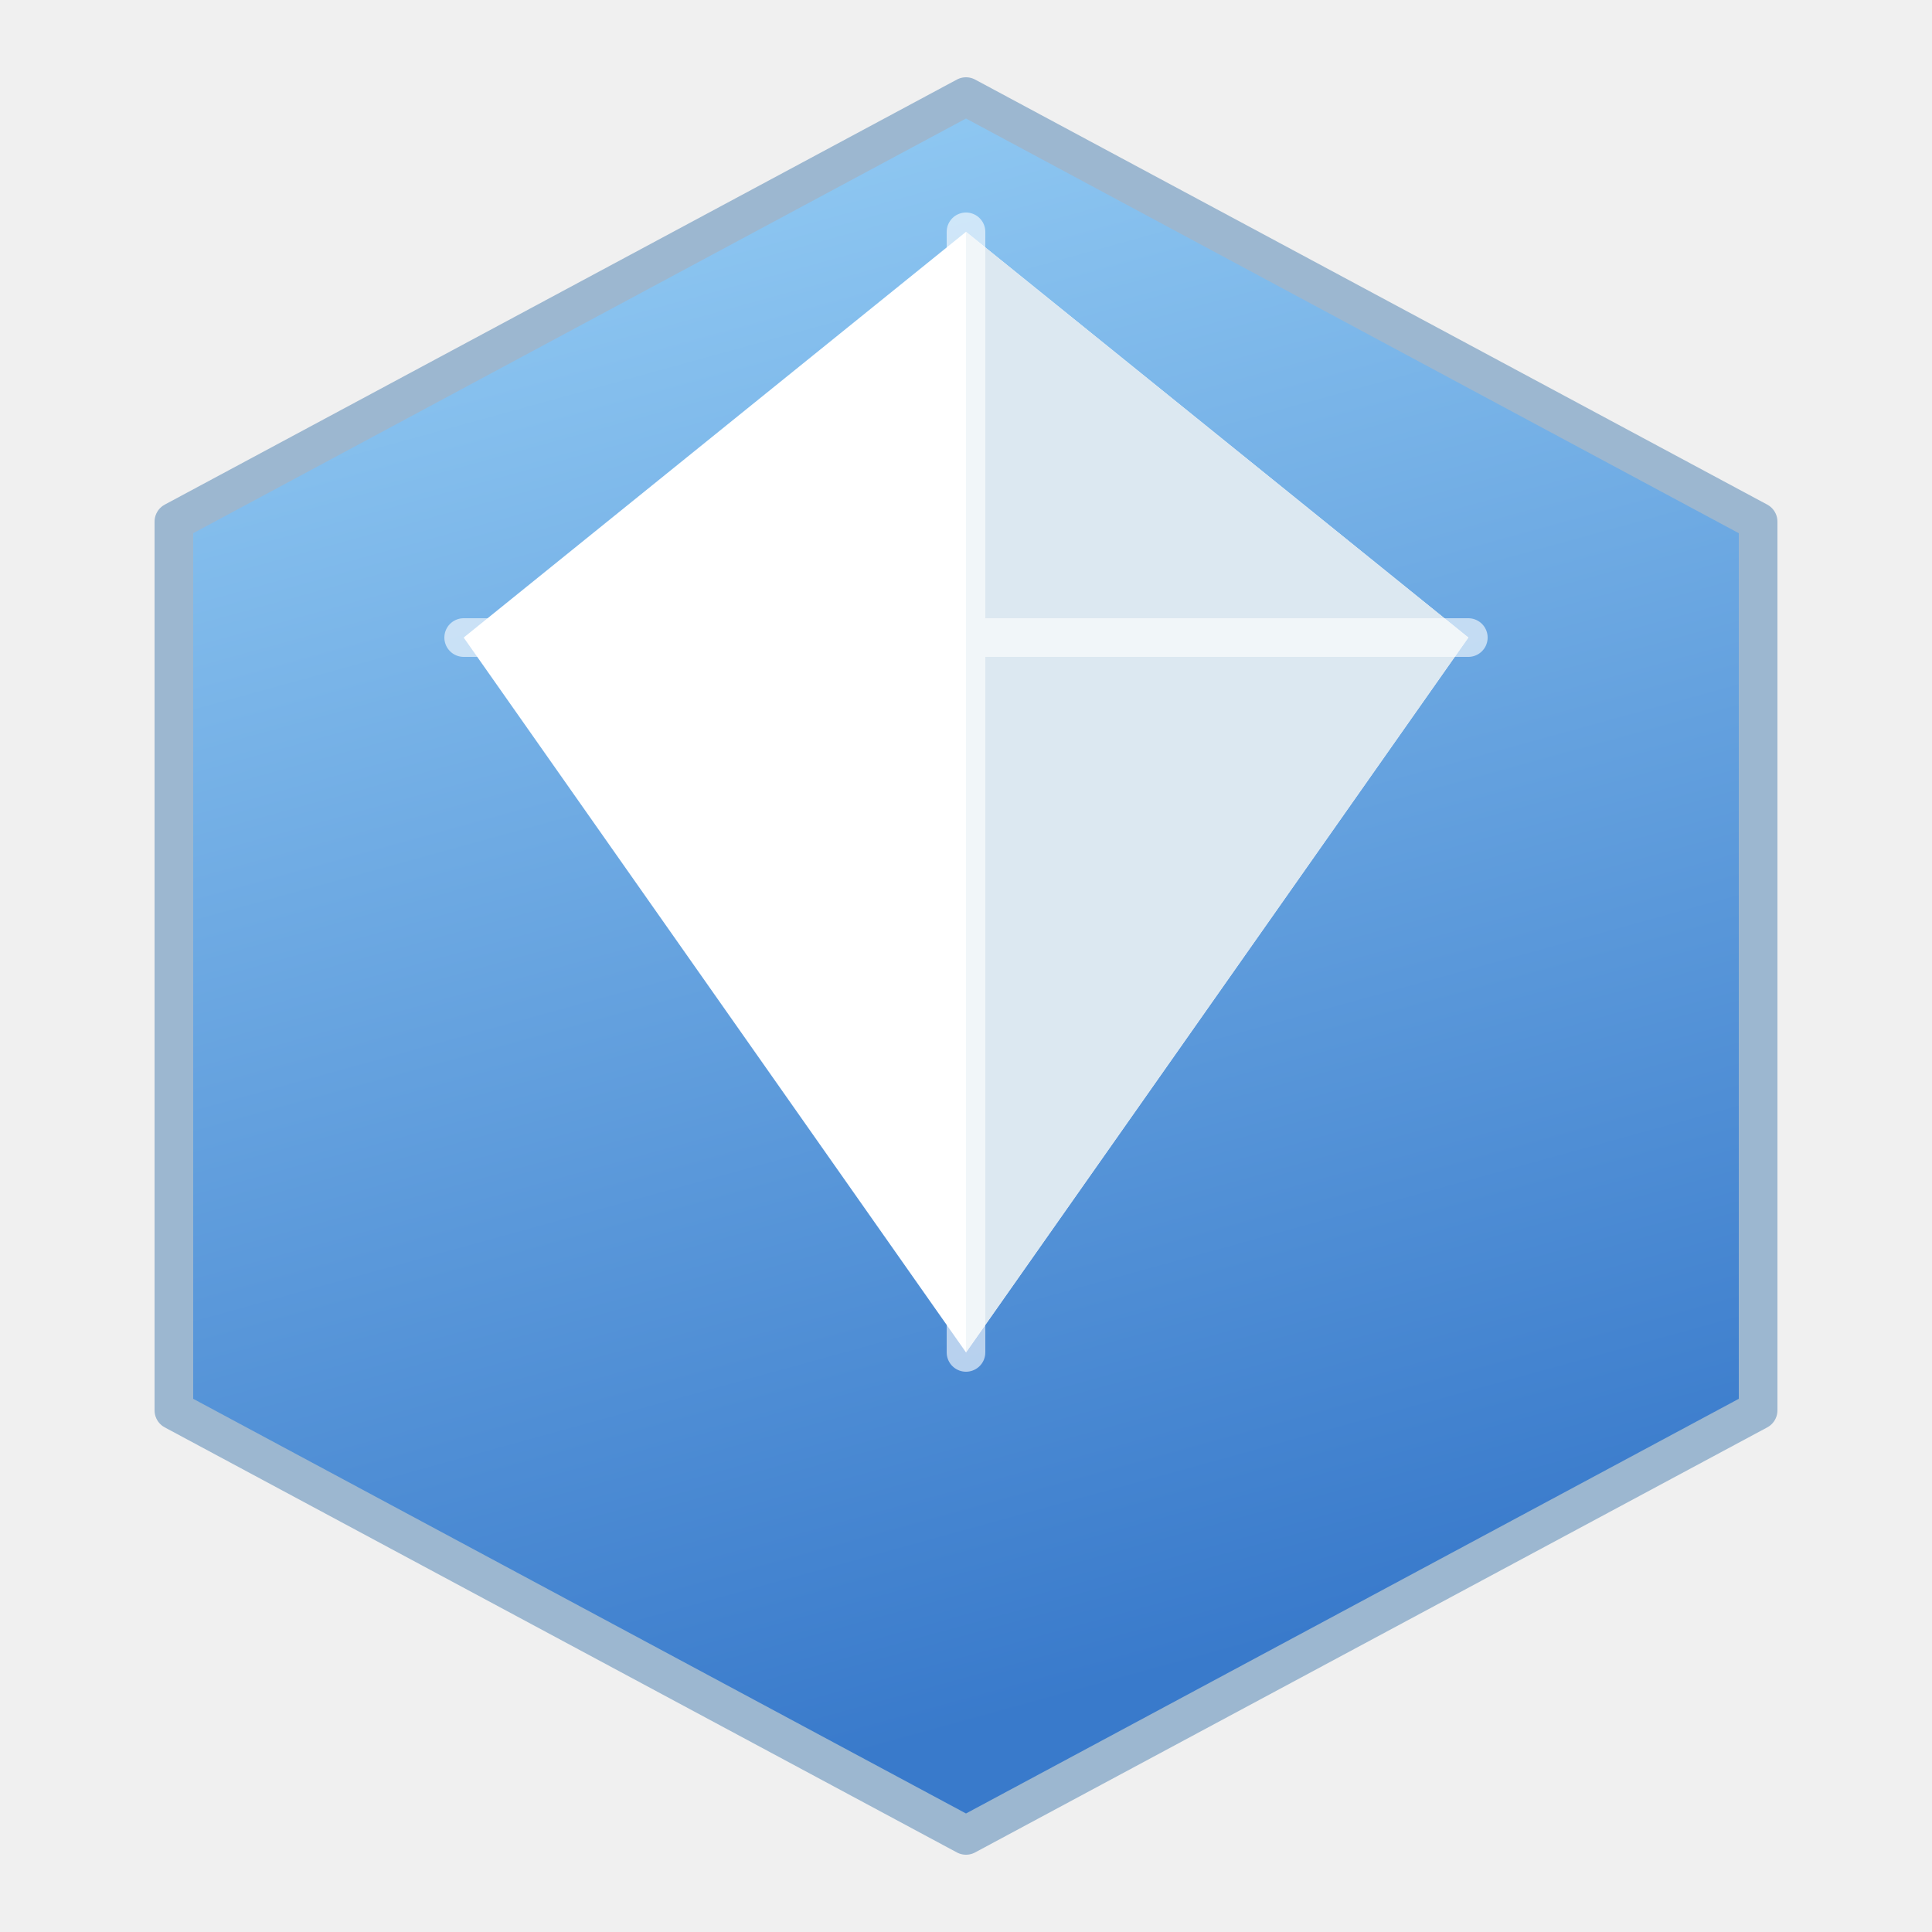
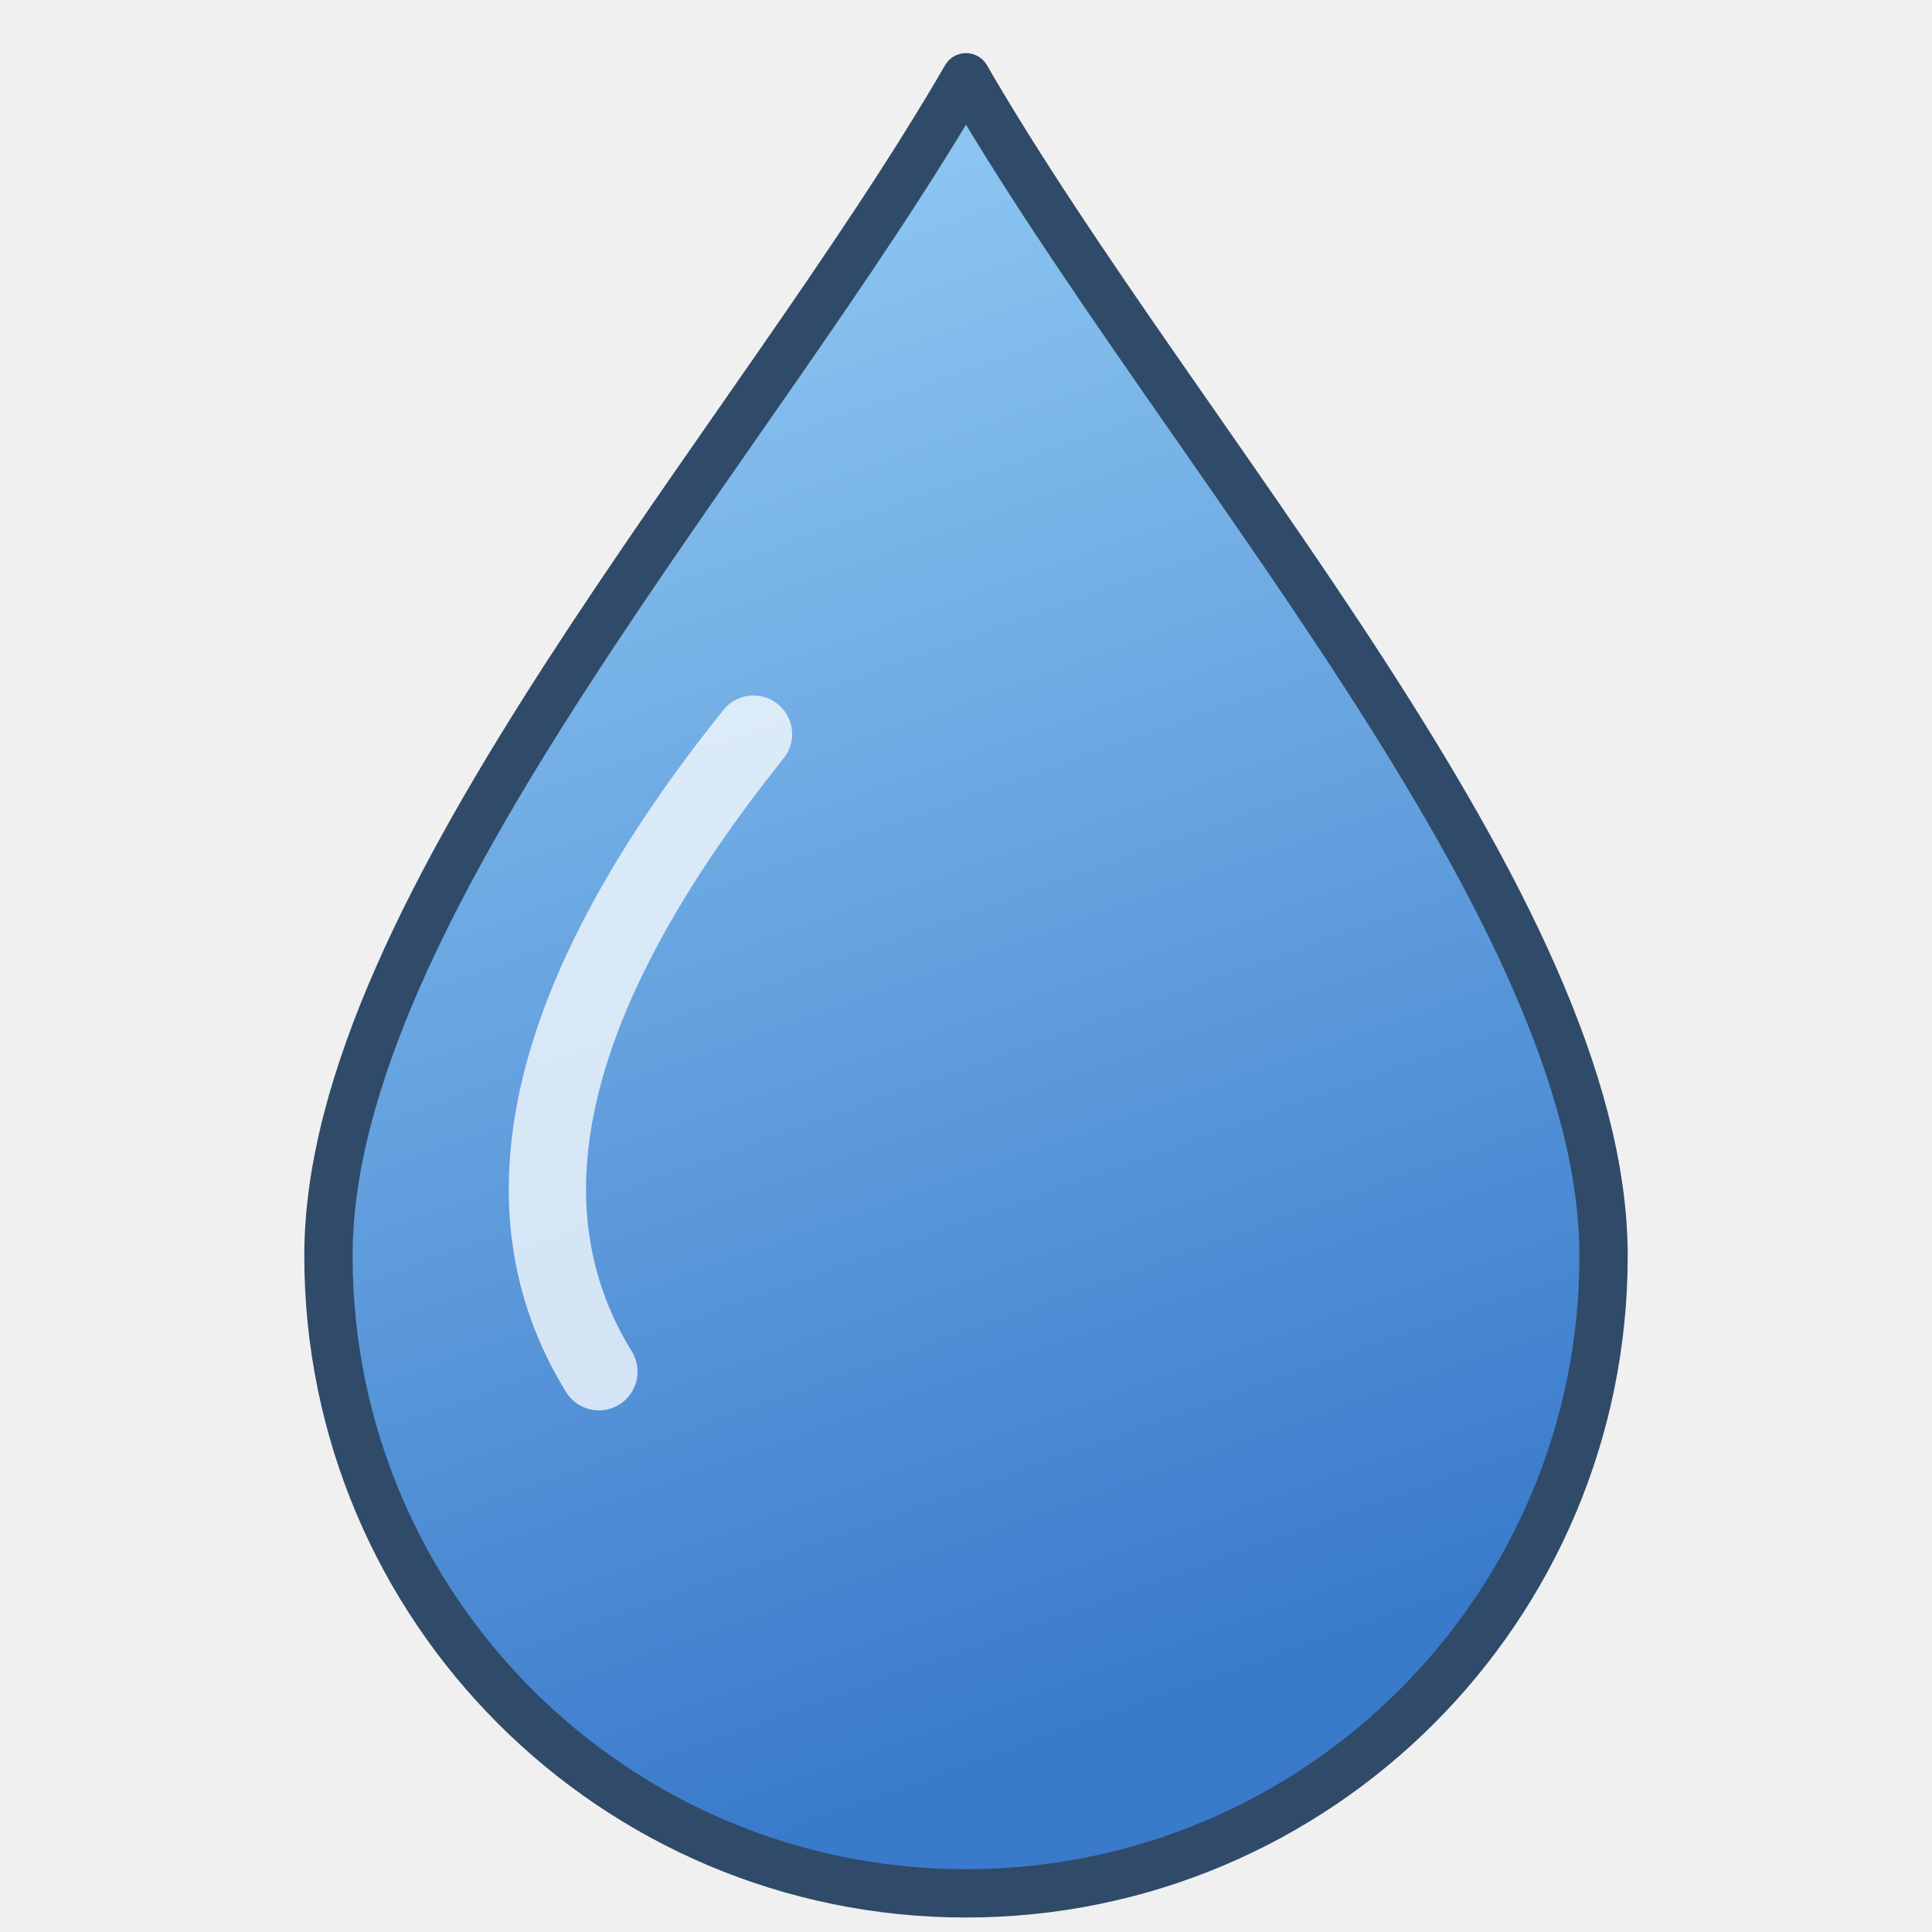
<svg xmlns="http://www.w3.org/2000/svg" width="100" height="100" viewBox="0 0 100 100">
  <defs>
    <linearGradient id="blue" x1="0" y1="0" x2=".25" y2="1">
      <stop stop-color="#9AD2F7" />
      <stop offset="1" stop-color="#397ACB" />
    </linearGradient>
  </defs>
-   <path d="M50 5L91 27L91 73L50 95L9 73L9 27Z" fill="url(#blue)" stroke="#9CB7D0" stroke-width="2" stroke-linejoin="round" />
-   <path d="M50 12L24 33L50 70L76 33Z" fill="#FFFFFF" stroke="none" stroke-width="2" stroke-linejoin="round" />
-   <path d="M50 12L50 70L76 33Z" fill="#DCE8F1" stroke="none" stroke-width="2" stroke-linejoin="round" />
-   <path d="M50 12V70M24 33H76" fill="none" stroke="#FFFFFF" stroke-width="2" stroke-linecap="round" stroke-linejoin="round" opacity="0.6" />
+   <path d="M50 4C39 23 17 47 17 65A33 33 0 0 0 83 65C83 47 61 23 50 4Z" fill="url(#blue)" stroke="#304A69" stroke-width="2.5" stroke-linejoin="round" />
+   <path d="M31 71Q23 58 39 38" fill="none" stroke="#FFFFFF" stroke-width="4" stroke-linecap="round" stroke-linejoin="round" opacity="0.75" />
</svg>
